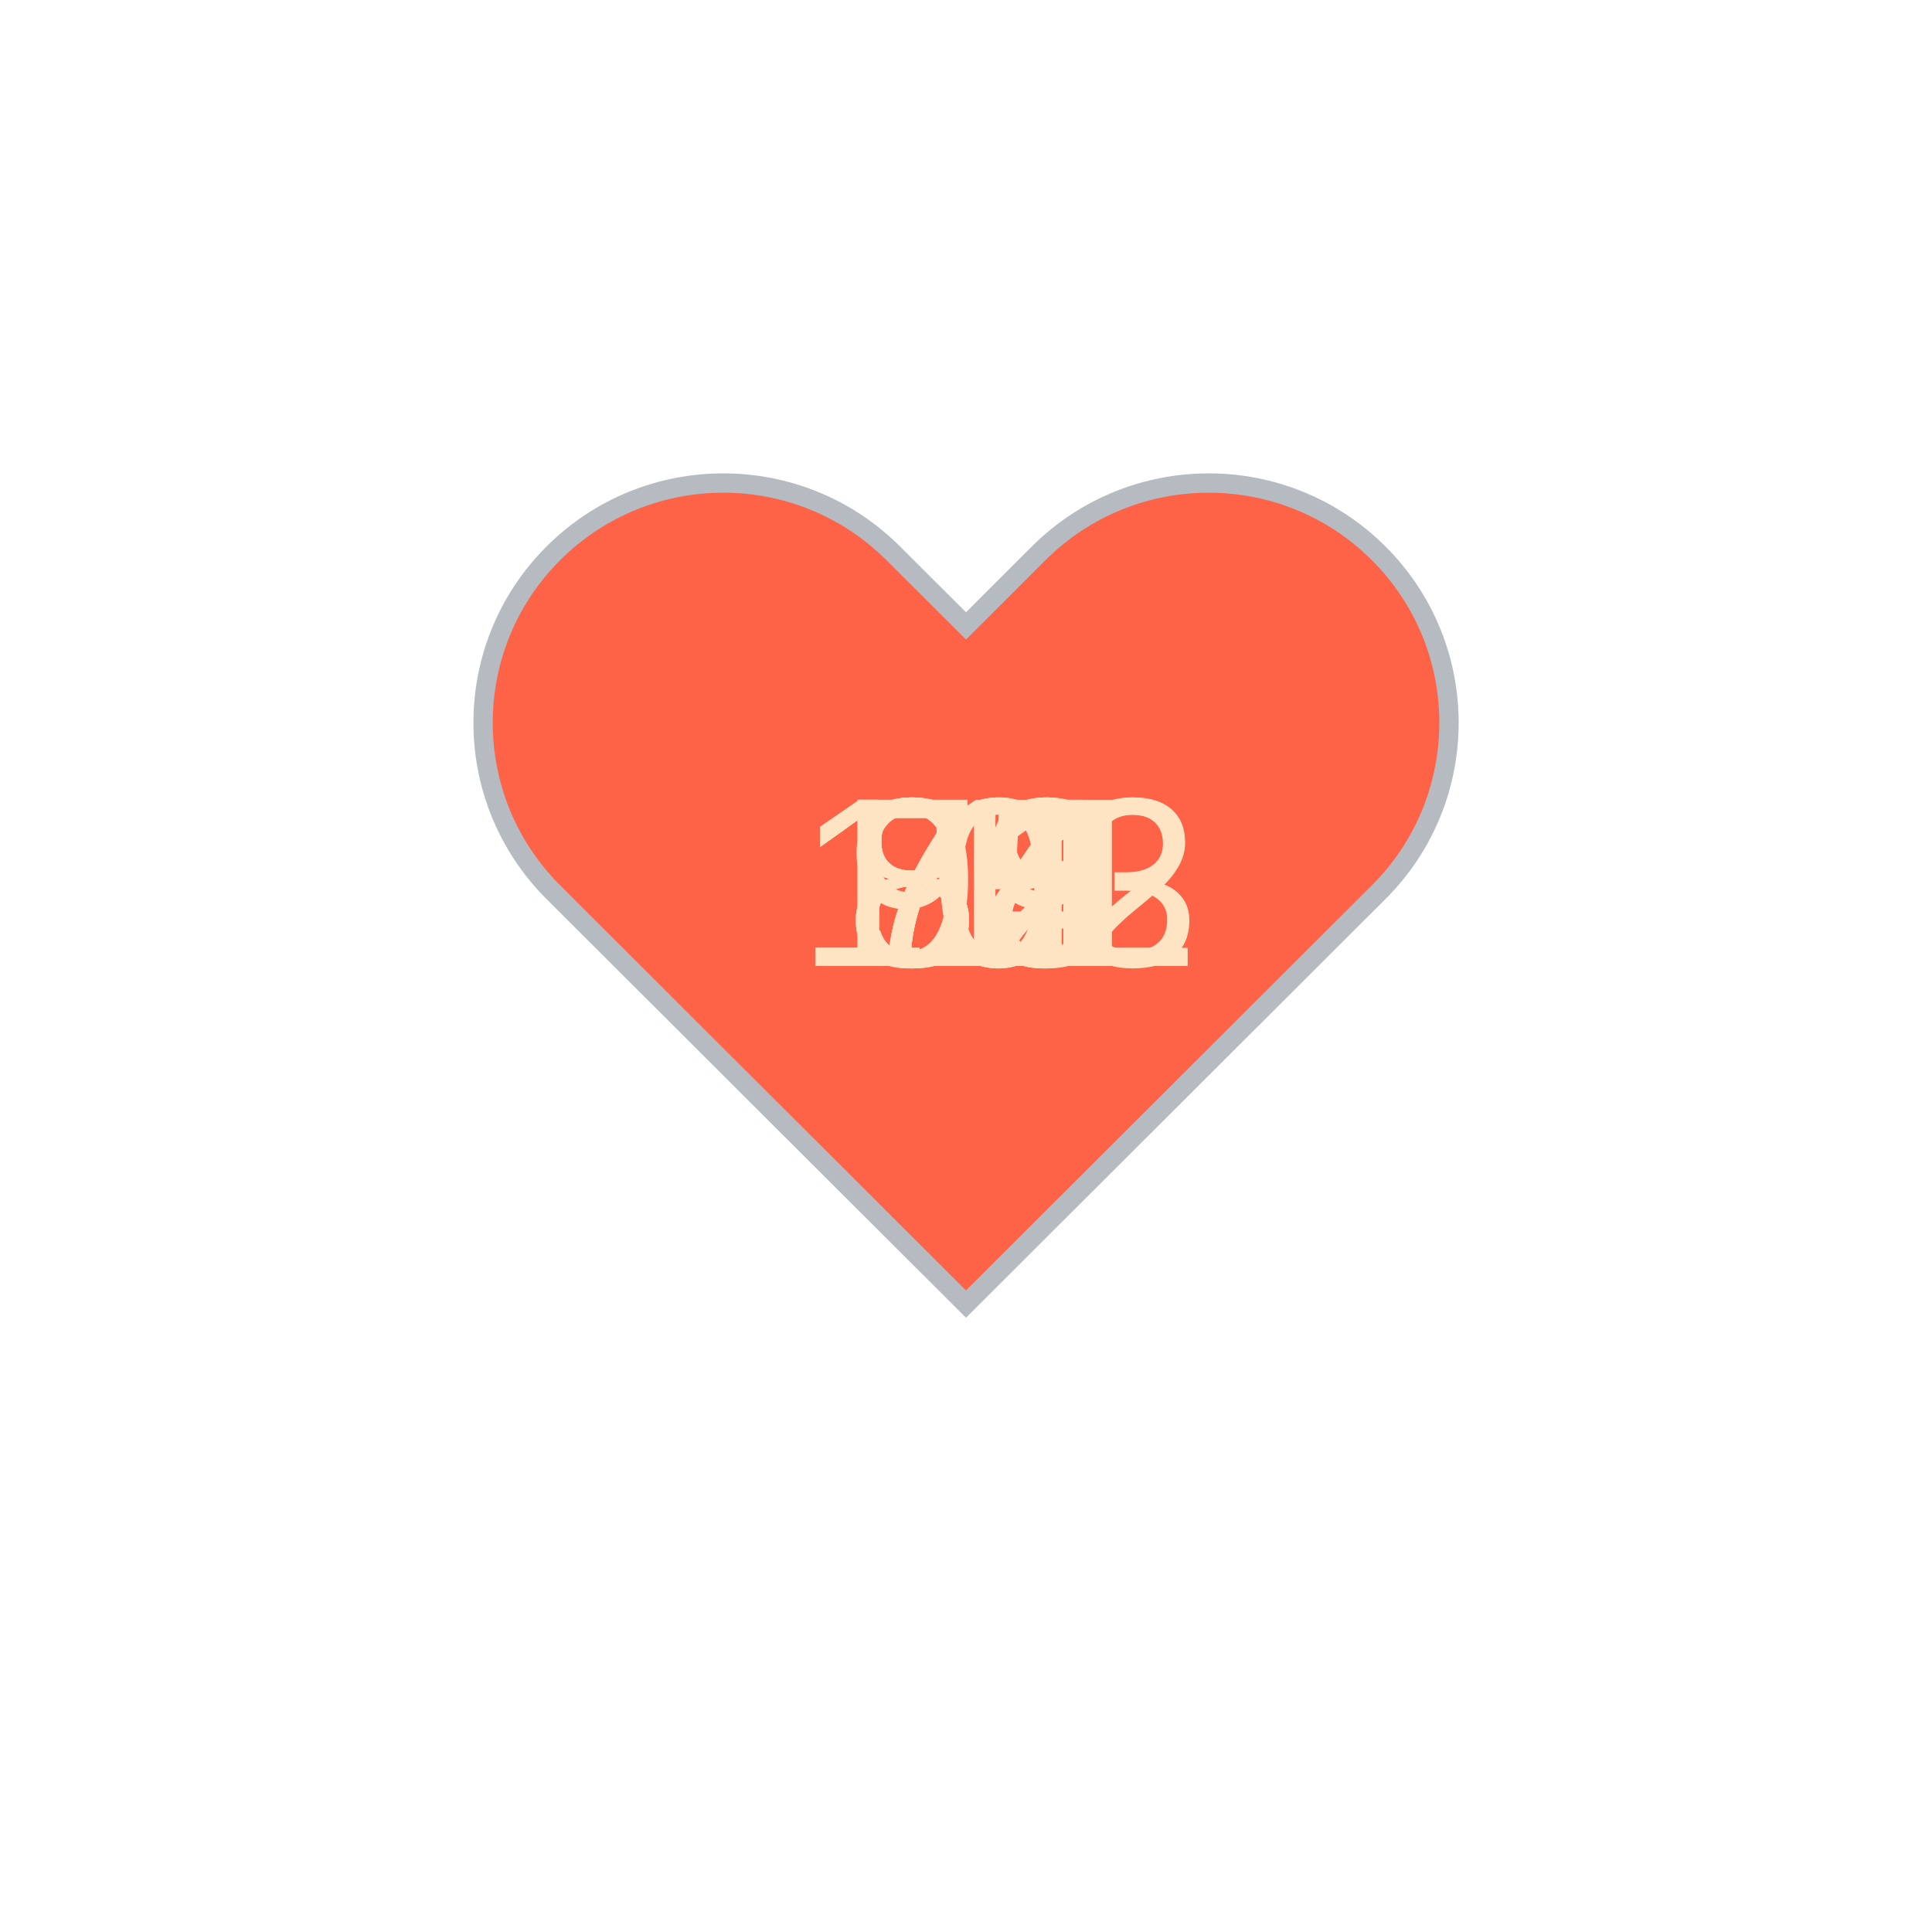
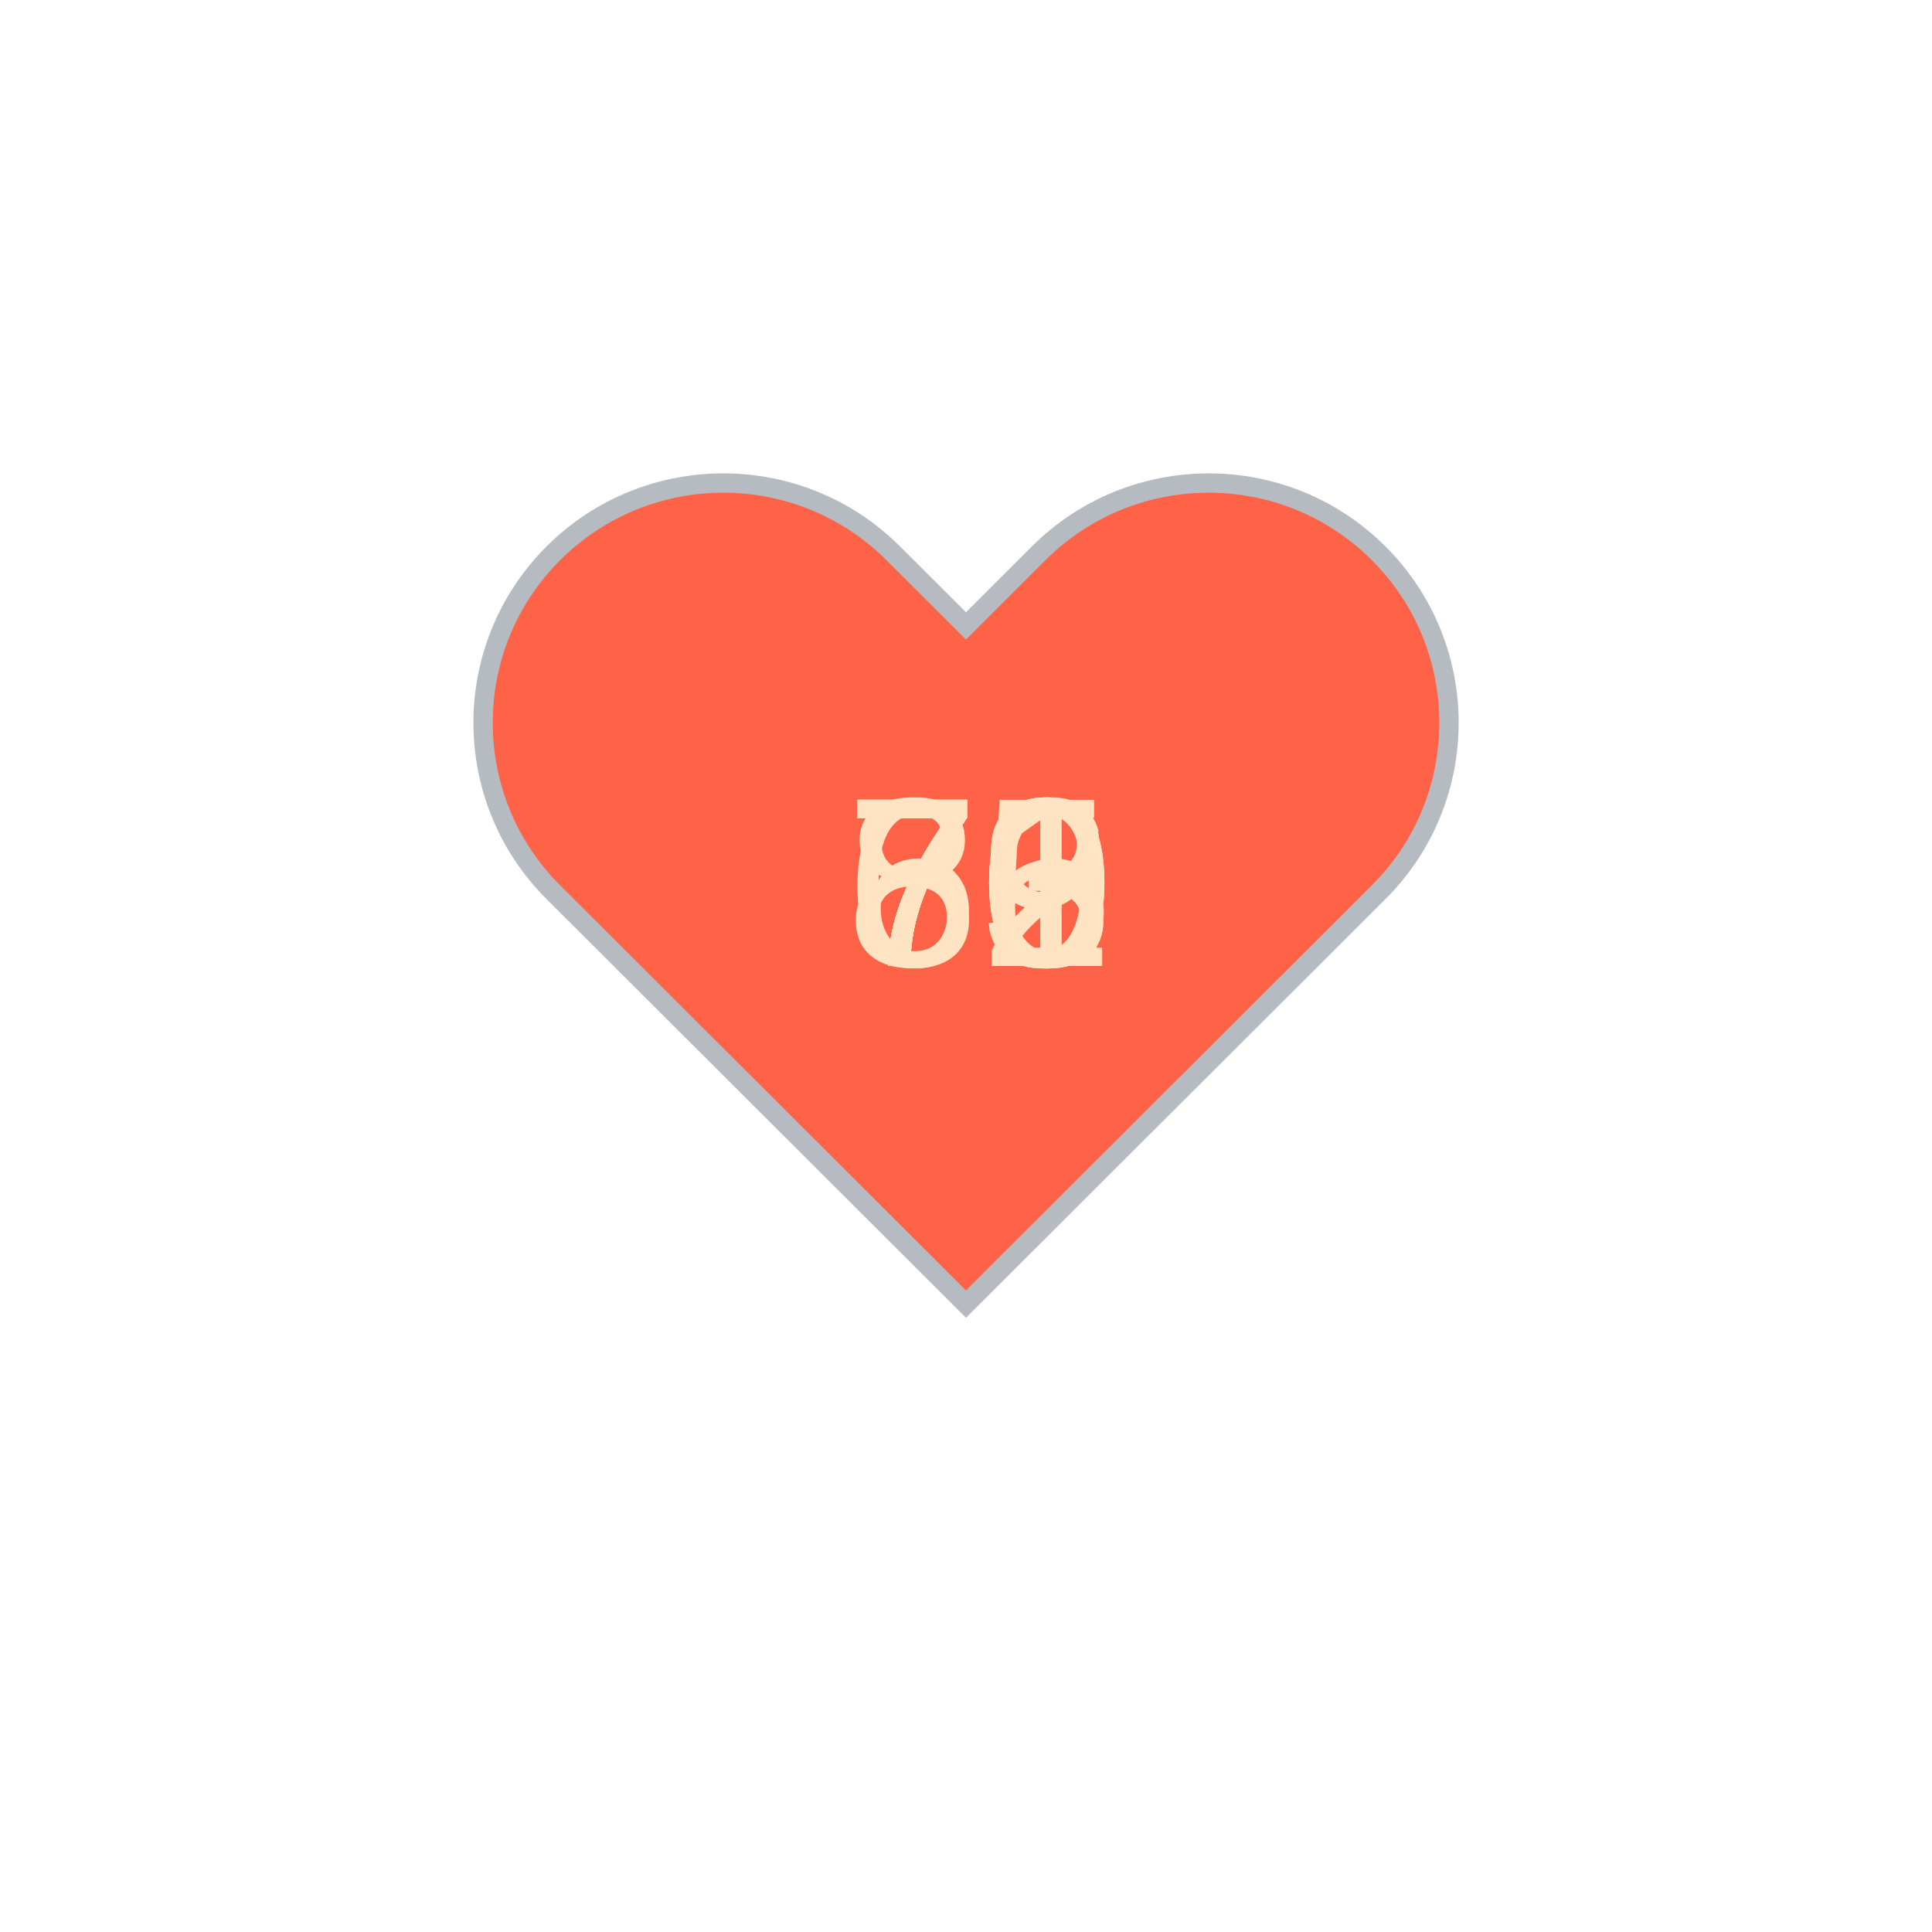
<svg xmlns="http://www.w3.org/2000/svg" baseProfile="full" height="150" version="1.1" viewBox="0,0,200,200" width="150">
  <defs />
  <g transform="translate(100 100)">
    <path d="M92.71,7.27L92.71,7.27c-9.71-9.69-25.46-9.69-35.18,0L50,14.79l-7.54-7.52C32.75-2.42,17-2.42,7.29,7.27v0 c-9.71,9.69-9.71,25.41,0,35.1L50,85l42.71-42.63C102.43,32.68,102.43,16.96,92.71,7.27z" fill="tomato" stroke="#B6BBC1" stroke-width="2" transform="translate(-50 -50)" />
    <animateTransform additive="sum" attributeName="transform" dur="1.2s" repeatCount="indefinite" type="scale" values="1; 1.5; 1.25; 1.5; 1.5; 1;" />
-     <text fill="bisque" style="font-size:25px; font-family:Arial" transform="translate(-17.5 0)">103<animate attributeName="visibility" dur="12.0s" keyTimes="0;0.1;0.2;0.3;0.4;0.5;0.6;0.7;0.8;0.9;1.0" repeatCount="indefinite" values="visible;hidden;hidden;hidden;hidden;hidden;hidden;hidden;hidden;hidden;hidden" />
+     <text fill="bisque" style="font-size:25px; font-family:Arial" transform="translate(-12.5 0)">70<animate attributeName="visibility" dur="12.0s" keyTimes="0;0.1;0.2;0.3;0.4;0.5;0.6;0.7;0.8;0.9;1.0" repeatCount="indefinite" values="visible;hidden;hidden;hidden;hidden;hidden;hidden;hidden;hidden;hidden;hidden" />
    </text>
-     <text fill="bisque" style="font-size:25px; font-family:Arial" transform="translate(-12.5 0)">88<animate attributeName="visibility" dur="12.0s" keyTimes="0;0.1;0.2;0.3;0.4;0.5;0.6;0.7;0.8;0.9;1.0" repeatCount="indefinite" values="hidden;visible;hidden;hidden;hidden;hidden;hidden;hidden;hidden;hidden;hidden" />
+     <text fill="bisque" style="font-size:25px; font-family:Arial" transform="translate(-12.5 0)">70<animate attributeName="visibility" dur="12.0s" keyTimes="0;0.1;0.2;0.3;0.4;0.5;0.6;0.7;0.8;0.9;1.0" repeatCount="indefinite" values="hidden;visible;hidden;hidden;hidden;hidden;hidden;hidden;hidden;hidden;hidden" />
    </text>
-     <text fill="bisque" style="font-size:25px; font-family:Arial" transform="translate(-17.5 0)">102<animate attributeName="visibility" dur="12.0s" keyTimes="0;0.1;0.2;0.3;0.4;0.5;0.6;0.7;0.8;0.9;1.0" repeatCount="indefinite" values="hidden;hidden;visible;hidden;hidden;hidden;hidden;hidden;hidden;hidden;hidden" />
+     <text fill="bisque" style="font-size:25px; font-family:Arial" transform="translate(-12.5 0)">76<animate attributeName="visibility" dur="12.0s" keyTimes="0;0.1;0.2;0.3;0.4;0.5;0.6;0.7;0.8;0.9;1.0" repeatCount="indefinite" values="hidden;hidden;visible;hidden;hidden;hidden;hidden;hidden;hidden;hidden;hidden" />
    </text>
-     <text fill="bisque" style="font-size:25px; font-family:Arial" transform="translate(-17.5 0)">111<animate attributeName="visibility" dur="12.0s" keyTimes="0;0.1;0.2;0.3;0.4;0.5;0.6;0.7;0.8;0.9;1.0" repeatCount="indefinite" values="hidden;hidden;hidden;visible;hidden;hidden;hidden;hidden;hidden;hidden;hidden" />
+     <text fill="bisque" style="font-size:25px; font-family:Arial" transform="translate(-12.5 0)">71<animate attributeName="visibility" dur="12.0s" keyTimes="0;0.1;0.2;0.3;0.4;0.5;0.6;0.7;0.8;0.9;1.0" repeatCount="indefinite" values="hidden;hidden;hidden;visible;hidden;hidden;hidden;hidden;hidden;hidden;hidden" />
    </text>
-     <text fill="bisque" style="font-size:25px; font-family:Arial" transform="translate(-12.5 0)">79<animate attributeName="visibility" dur="12.0s" keyTimes="0;0.1;0.2;0.3;0.4;0.5;0.6;0.7;0.8;0.9;1.0" repeatCount="indefinite" values="hidden;hidden;hidden;hidden;visible;hidden;hidden;hidden;hidden;hidden;hidden" />
+     <text fill="bisque" style="font-size:25px; font-family:Arial" transform="translate(-12.5 0)">82<animate attributeName="visibility" dur="12.0s" keyTimes="0;0.1;0.2;0.3;0.4;0.5;0.6;0.7;0.8;0.9;1.0" repeatCount="indefinite" values="hidden;hidden;hidden;hidden;visible;hidden;hidden;hidden;hidden;hidden;hidden" />
    </text>
-     <text fill="bisque" style="font-size:25px; font-family:Arial" transform="translate(-12.5 0)">81<animate attributeName="visibility" dur="12.0s" keyTimes="0;0.1;0.2;0.3;0.4;0.5;0.6;0.7;0.8;0.9;1.0" repeatCount="indefinite" values="hidden;hidden;hidden;hidden;hidden;visible;hidden;hidden;hidden;hidden;hidden" />
+     <text fill="bisque" style="font-size:25px; font-family:Arial" transform="translate(-12.5 0)">73<animate attributeName="visibility" dur="12.0s" keyTimes="0;0.1;0.2;0.3;0.4;0.5;0.6;0.7;0.8;0.9;1.0" repeatCount="indefinite" values="hidden;hidden;hidden;hidden;hidden;visible;hidden;hidden;hidden;hidden;hidden" />
    </text>
-     <text fill="bisque" style="font-size:25px; font-family:Arial" transform="translate(-12.5 0)">94<animate attributeName="visibility" dur="12.0s" keyTimes="0;0.1;0.2;0.3;0.4;0.5;0.6;0.7;0.8;0.9;1.0" repeatCount="indefinite" values="hidden;hidden;hidden;hidden;hidden;hidden;visible;hidden;hidden;hidden;hidden" />
+     <text fill="bisque" style="font-size:25px; font-family:Arial" transform="translate(-12.5 0)">73<animate attributeName="visibility" dur="12.0s" keyTimes="0;0.1;0.2;0.3;0.4;0.5;0.6;0.7;0.8;0.9;1.0" repeatCount="indefinite" values="hidden;hidden;hidden;hidden;hidden;hidden;visible;hidden;hidden;hidden;hidden" />
    </text>
-     <text fill="bisque" style="font-size:25px; font-family:Arial" transform="translate(-12.5 0)">84<animate attributeName="visibility" dur="12.0s" keyTimes="0;0.1;0.2;0.3;0.4;0.5;0.6;0.7;0.8;0.9;1.0" repeatCount="indefinite" values="hidden;hidden;hidden;hidden;hidden;hidden;hidden;visible;hidden;hidden;hidden" />
+     <text fill="bisque" style="font-size:25px; font-family:Arial" transform="translate(-12.5 0)">79<animate attributeName="visibility" dur="12.0s" keyTimes="0;0.1;0.2;0.3;0.4;0.5;0.6;0.7;0.8;0.9;1.0" repeatCount="indefinite" values="hidden;hidden;hidden;hidden;hidden;hidden;hidden;visible;hidden;hidden;hidden" />
    </text>
-     <text fill="bisque" style="font-size:25px; font-family:Arial" transform="translate(-12.5 0)">72<animate attributeName="visibility" dur="12.0s" keyTimes="0;0.1;0.2;0.3;0.4;0.5;0.6;0.7;0.8;0.9;1.0" repeatCount="indefinite" values="hidden;hidden;hidden;hidden;hidden;hidden;hidden;hidden;visible;hidden;hidden" />
+     <text fill="bisque" style="font-size:25px; font-family:Arial" transform="translate(-12.5 0)">75<animate attributeName="visibility" dur="12.0s" keyTimes="0;0.1;0.2;0.3;0.4;0.5;0.6;0.7;0.8;0.9;1.0" repeatCount="indefinite" values="hidden;hidden;hidden;hidden;hidden;hidden;hidden;hidden;visible;hidden;hidden" />
    </text>
-     <text fill="bisque" style="font-size:25px; font-family:Arial" transform="translate(-12.5 0)">75<animate attributeName="visibility" dur="12.0s" keyTimes="0;0.1;0.2;0.3;0.4;0.5;0.6;0.7;0.8;0.9;1.0" repeatCount="indefinite" values="hidden;hidden;hidden;hidden;hidden;hidden;hidden;hidden;hidden;visible;hidden" />
+     <text fill="bisque" style="font-size:25px; font-family:Arial" transform="translate(-12.5 0)">69<animate attributeName="visibility" dur="12.0s" keyTimes="0;0.1;0.2;0.3;0.4;0.5;0.6;0.7;0.8;0.9;1.0" repeatCount="indefinite" values="hidden;hidden;hidden;hidden;hidden;hidden;hidden;hidden;hidden;visible;hidden" />
    </text>
  </g>
</svg>
